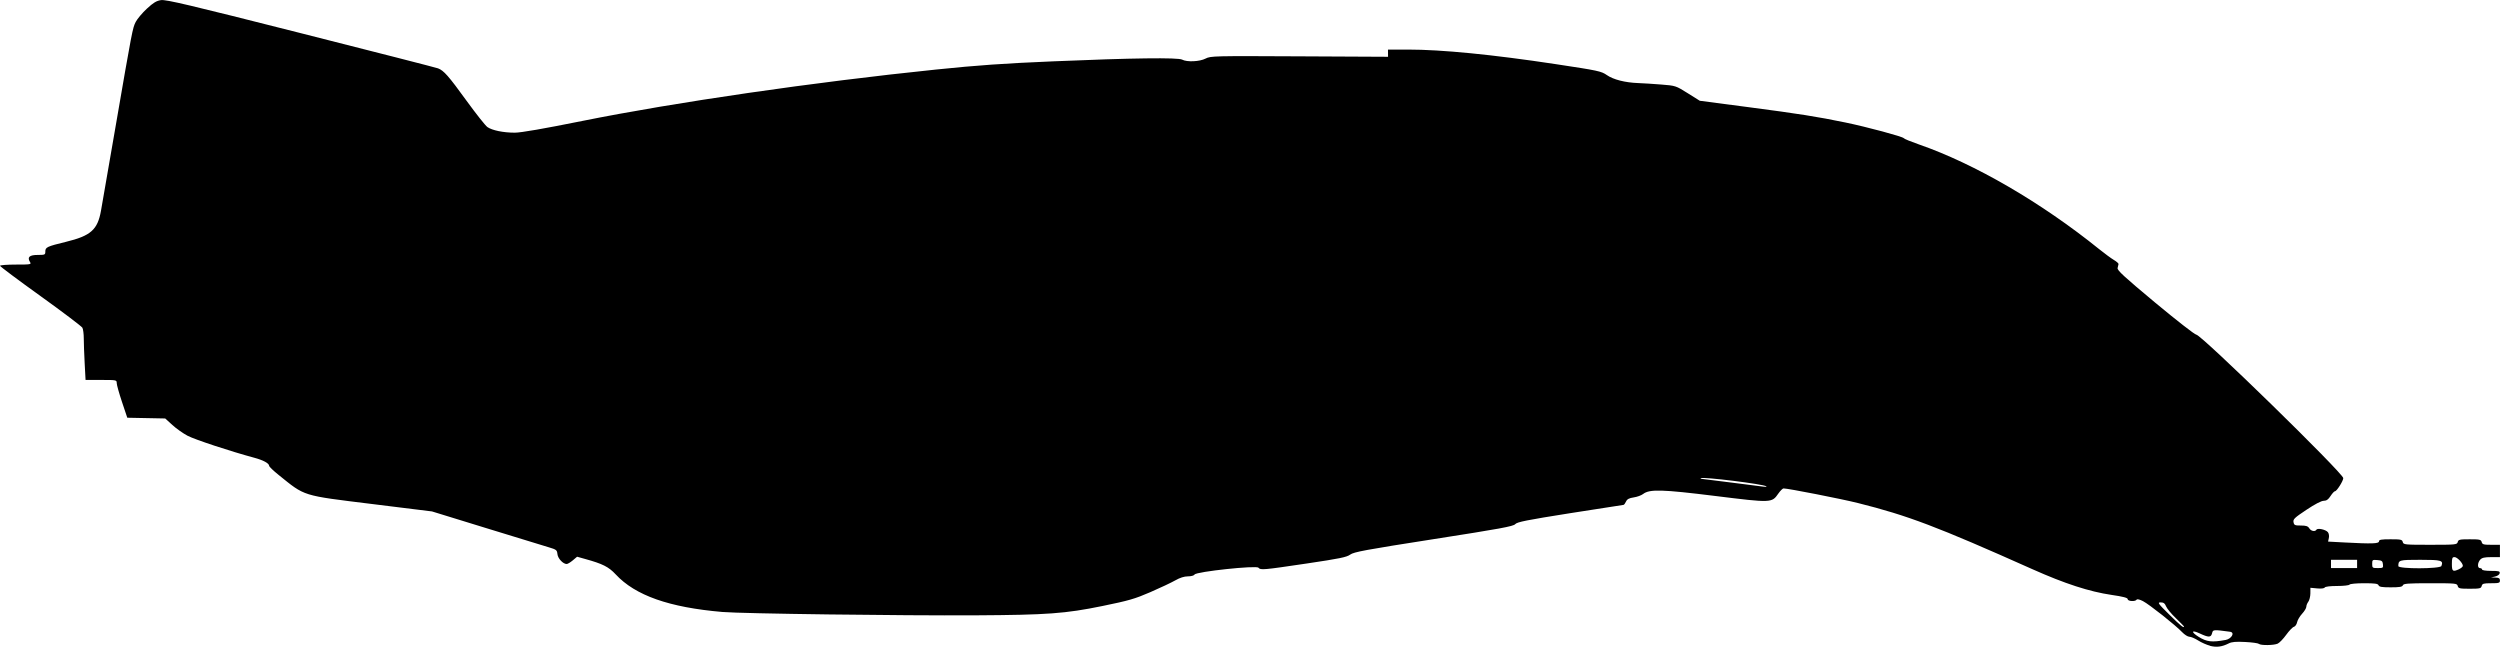
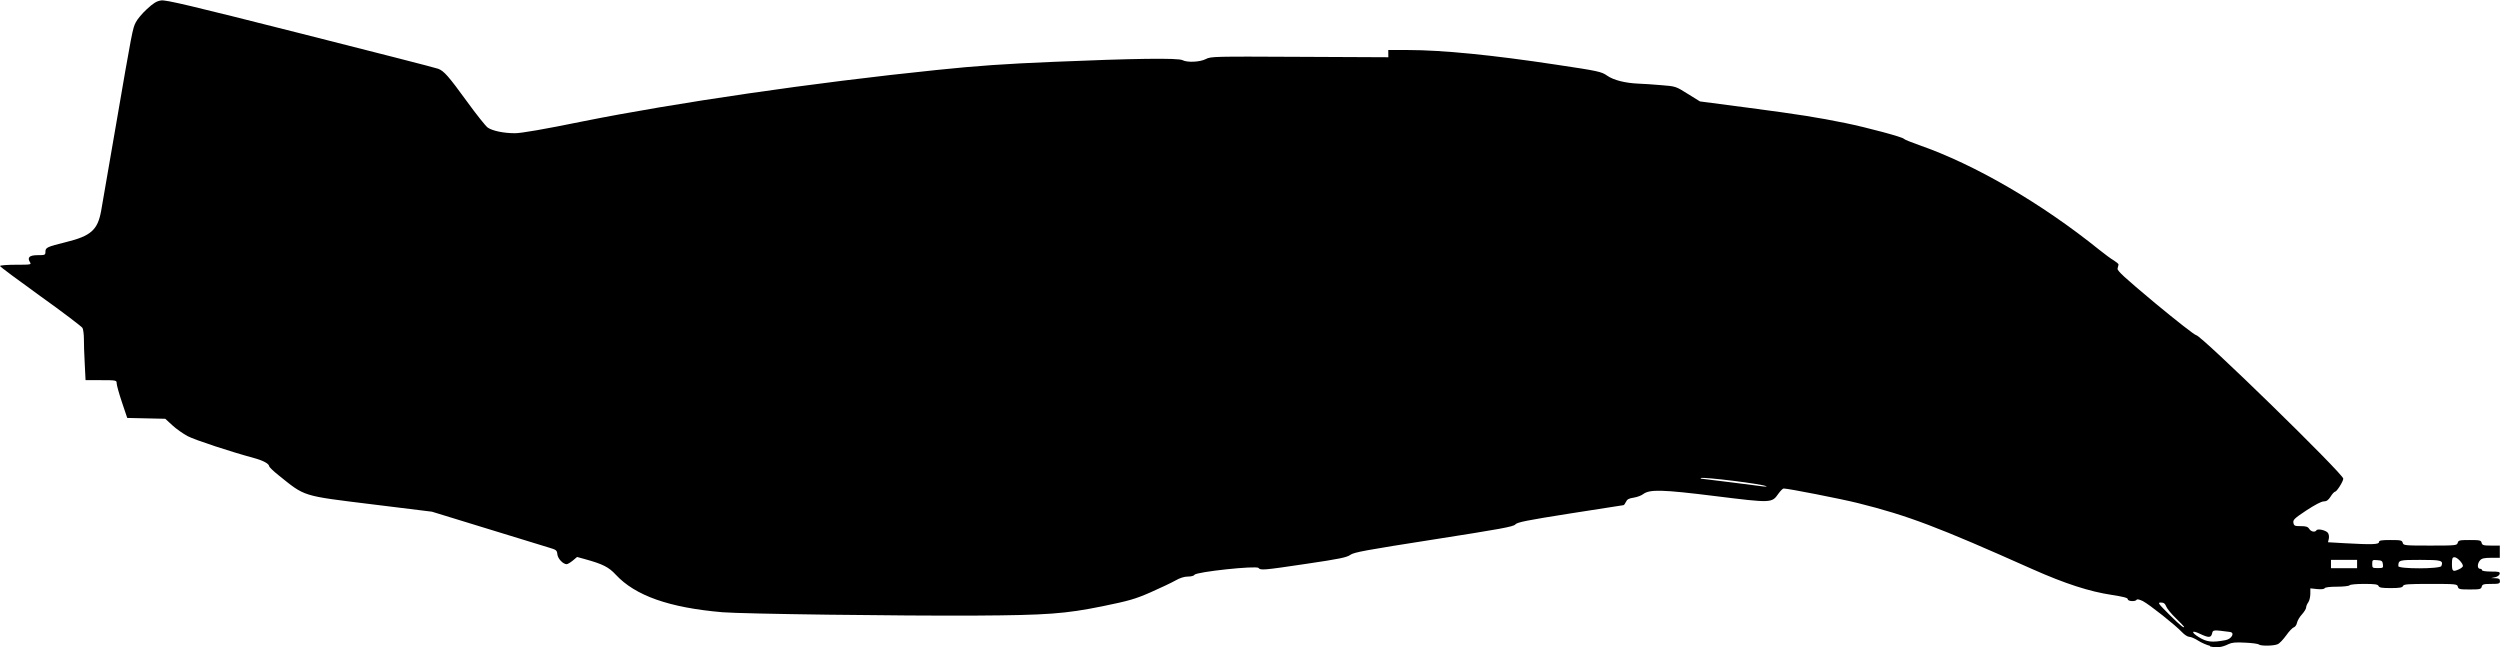
- <svg xmlns="http://www.w3.org/2000/svg" width="67.233" height="17.39" id="svg2" version="1.1">
+ <svg xmlns="http://www.w3.org/2000/svg" version="1.1" id="svg2" viewBox="0 0 18 4.655" width="53.999">
  <defs id="defs4" />
-   <g id="layer1" transform="translate(516.3521,-376.4996)">
-     <g id="g4243" transform="translate(25.45584,507.7027)">
-       <path style="fill:#000000" d="m -482.372,-113.837 c -0.09,-0.023 -0.235,-0.087 -0.321,-0.142 -0.086,-0.055 -0.192,-0.1 -0.235,-0.1 -0.043,0 -0.131,-0.056 -0.195,-0.123 -0.173,-0.185 -0.886,-0.749 -1.054,-0.835 -0.09,-0.046 -0.156,-0.061 -0.17,-0.039 -0.035,0.057 -0.24,0.045 -0.24,-0.014 0,-0.036 -0.122,-0.069 -0.434,-0.114 -0.598,-0.088 -1.256,-0.302 -2.13,-0.692 -2.568,-1.147 -3.349,-1.443 -4.695,-1.78 -0.45,-0.112 -1.874,-0.392 -1.997,-0.392 -0.024,0 -0.087,0.063 -0.141,0.14 -0.174,0.251 -0.179,0.251 -1.689,0.064 -1.441,-0.179 -1.774,-0.188 -1.948,-0.053 -0.047,0.036 -0.161,0.078 -0.252,0.091 -0.126,0.019 -0.176,0.046 -0.207,0.113 -0.022,0.048 -0.052,0.088 -0.067,0.088 -0.015,0 -0.663,0.101 -1.44,0.224 -1.163,0.184 -1.423,0.236 -1.472,0.294 -0.05,0.059 -0.405,0.124 -2.193,0.403 -1.838,0.287 -2.149,0.345 -2.245,0.416 -0.093,0.069 -0.285,0.108 -1.173,0.24 -1.178,0.175 -1.238,0.18 -1.295,0.112 -0.055,-0.066 -1.671,0.106 -1.716,0.183 -0.017,0.029 -0.092,0.05 -0.18,0.05 -0.099,0 -0.216,0.037 -0.34,0.108 -0.104,0.059 -0.405,0.202 -0.669,0.316 -0.42,0.182 -0.582,0.229 -1.293,0.374 -0.996,0.204 -1.481,0.239 -3.399,0.25 -2.023,0.011 -6.285,-0.045 -6.816,-0.09 -1.434,-0.123 -2.344,-0.443 -2.873,-1.012 -0.188,-0.202 -0.348,-0.283 -0.822,-0.414 l -0.215,-0.06 -0.116,0.098 c -0.064,0.054 -0.138,0.098 -0.164,0.098 -0.098,0 -0.238,-0.15 -0.249,-0.267 -0.011,-0.109 -0.028,-0.122 -0.233,-0.183 -0.122,-0.036 -0.878,-0.268 -1.681,-0.515 l -1.459,-0.449 -1.607,-0.199 c -1.91,-0.236 -1.795,-0.2 -2.522,-0.786 -0.137,-0.11 -0.249,-0.218 -0.25,-0.24 -0.002,-0.069 -0.158,-0.154 -0.405,-0.22 -0.634,-0.171 -1.593,-0.487 -1.789,-0.59 -0.12,-0.063 -0.305,-0.194 -0.41,-0.29 l -0.192,-0.175 -0.51,-0.01 -0.51,-0.01 -0.142,-0.424 c -0.078,-0.233 -0.142,-0.462 -0.142,-0.508 0,-0.083 -0.007,-0.084 -0.419,-0.084 l -0.419,0 -0.024,-0.449 c -0.013,-0.247 -0.024,-0.547 -0.024,-0.667 0,-0.12 -0.017,-0.25 -0.037,-0.288 -0.021,-0.038 -0.528,-0.422 -1.127,-0.852 -0.599,-0.43 -1.089,-0.797 -1.089,-0.814 0,-0.018 0.191,-0.033 0.425,-0.033 0.406,0 0.423,-0.004 0.382,-0.069 -0.081,-0.13 -0.016,-0.19 0.208,-0.19 0.193,0 0.204,-0.005 0.204,-0.091 0,-0.116 0.041,-0.136 0.554,-0.261 0.669,-0.163 0.852,-0.325 0.943,-0.838 0.03,-0.168 0.204,-1.17 0.386,-2.227 0.457,-2.651 0.464,-2.684 0.548,-2.85 0.042,-0.081 0.176,-0.241 0.299,-0.355 0.175,-0.162 0.258,-0.212 0.381,-0.231 0.131,-0.02 0.761,0.129 3.756,0.888 1.979,0.501 3.642,0.927 3.694,0.947 0.155,0.059 0.281,0.201 0.768,0.873 0.255,0.351 0.507,0.669 0.56,0.706 0.127,0.089 0.428,0.151 0.737,0.151 0.165,0 0.775,-0.106 1.818,-0.316 2.49,-0.501 6.229,-1.044 9.511,-1.382 1.118,-0.115 1.826,-0.165 3.158,-0.221 2.119,-0.09 3.348,-0.106 3.461,-0.045 0.128,0.069 0.47,0.054 0.629,-0.029 0.135,-0.07 0.219,-0.072 2.523,-0.06 l 2.384,0.012 -8.9e-4,-0.097 -8.9e-4,-0.097 0.536,0 c 0.908,0 2.272,0.134 3.971,0.391 1.15,0.174 1.228,0.19 1.379,0.295 0.176,0.122 0.49,0.202 0.843,0.215 0.125,0.004 0.402,0.022 0.618,0.039 0.389,0.031 0.393,0.032 0.715,0.234 l 0.324,0.203 1.311,0.172 c 1.358,0.178 1.85,0.256 2.604,0.412 0.581,0.12 1.543,0.379 1.57,0.422 0.011,0.019 0.195,0.094 0.408,0.168 1.501,0.521 3.296,1.565 4.853,2.821 0.141,0.113 0.315,0.242 0.388,0.285 0.073,0.043 0.13,0.093 0.127,0.111 -0.003,0.018 -0.014,0.065 -0.025,0.106 -0.016,0.06 0.167,0.229 1.012,0.933 0.568,0.472 1.064,0.859 1.103,0.859 0.133,0 3.954,3.73 3.954,3.859 0,0.075 -0.175,0.352 -0.222,0.352 -0.02,0 -0.074,0.058 -0.12,0.129 -0.062,0.096 -0.11,0.129 -0.185,0.129 -0.063,3e-4 -0.239,0.092 -0.465,0.243 -0.321,0.214 -0.362,0.253 -0.346,0.332 0.015,0.081 0.036,0.09 0.197,0.09 0.14,0 0.19,0.016 0.226,0.074 0.048,0.078 0.156,0.099 0.194,0.038 0.032,-0.051 0.251,-0.003 0.307,0.067 0.027,0.033 0.038,0.102 0.026,0.156 l -0.021,0.097 0.451,0.024 c 0.732,0.039 0.919,0.033 0.919,-0.031 0,-0.045 0.059,-0.055 0.31,-0.055 0.279,0 0.312,0.007 0.329,0.074 0.018,0.071 0.051,0.074 0.739,0.074 0.688,0 0.72,-0.004 0.739,-0.074 0.017,-0.066 0.05,-0.074 0.322,-0.074 0.271,0 0.304,0.008 0.322,0.074 0.017,0.064 0.05,0.074 0.255,0.074 l 0.236,0 0,0.166 0,0.166 -0.234,0 c -0.18,0 -0.249,0.016 -0.296,0.068 -0.077,0.085 -0.08,0.228 -0.005,0.228 0.03,0 0.055,0.017 0.055,0.037 0,0.021 0.106,0.037 0.243,0.037 0.211,0 0.241,0.009 0.23,0.064 -0.007,0.037 -0.06,0.074 -0.123,0.088 l -0.11,0.024 0.12,0.004 c 0.094,0.004 0.12,0.02 0.12,0.078 0,0.066 -0.025,0.074 -0.236,0.074 -0.205,0 -0.238,0.01 -0.255,0.074 -0.017,0.066 -0.05,0.074 -0.322,0.074 -0.271,0 -0.304,-0.008 -0.322,-0.074 -0.018,-0.071 -0.05,-0.074 -0.737,-0.074 -0.603,0 -0.721,0.009 -0.738,0.055 -0.017,0.043 -0.089,0.055 -0.327,0.055 -0.238,0 -0.311,-0.012 -0.327,-0.055 -0.017,-0.044 -0.096,-0.055 -0.39,-0.055 -0.206,0 -0.378,0.016 -0.391,0.037 -0.013,0.02 -0.162,0.037 -0.332,0.037 -0.188,0 -0.32,0.016 -0.335,0.041 -0.016,0.025 -0.095,0.035 -0.205,0.024 l -0.18,-0.017 -8.9e-4,0.152 c -6.3e-4,0.083 -0.026,0.184 -0.055,0.223 -0.03,0.039 -0.054,0.101 -0.054,0.136 0,0.035 -0.051,0.12 -0.113,0.187 -0.062,0.067 -0.123,0.17 -0.135,0.229 -0.012,0.059 -0.051,0.114 -0.086,0.123 -0.035,0.009 -0.128,0.106 -0.207,0.215 -0.078,0.109 -0.181,0.215 -0.228,0.237 -0.103,0.048 -0.459,0.052 -0.508,0.006 -0.019,-0.018 -0.185,-0.041 -0.368,-0.05 -0.252,-0.013 -0.359,-0.004 -0.443,0.039 -0.18,0.091 -0.325,0.11 -0.5,0.065 z m 0.413,-0.154 c 0.167,-0.031 0.263,-0.203 0.124,-0.222 -0.454,-0.061 -0.458,-0.06 -0.483,0.039 -0.03,0.118 -0.092,0.119 -0.337,0.004 -0.221,-0.103 -0.236,-0.038 -0.022,0.095 0.216,0.134 0.357,0.15 0.718,0.083 z m -1.114,-0.362 c 0,-0.009 -0.098,-0.109 -0.218,-0.224 -0.12,-0.114 -0.238,-0.257 -0.263,-0.317 -0.034,-0.083 -0.069,-0.109 -0.146,-0.109 -0.093,0 -0.073,0.028 0.235,0.332 0.299,0.295 0.392,0.37 0.392,0.317 z m 7.399,-1.545 c 0.055,-0.025 0.1,-0.065 0.1,-0.087 5.2e-4,-0.075 -0.152,-0.236 -0.224,-0.236 -0.061,0 -0.071,0.027 -0.071,0.185 0,0.201 0.024,0.218 0.196,0.139 z m -2.744,-0.139 0,-0.111 -0.351,0 -0.351,0 0,0.111 0,0.111 0.351,0 0.351,0 0,-0.111 z m 0.695,0.009 c -0.01,-0.088 -0.03,-0.103 -0.15,-0.113 -0.132,-0.011 -0.139,-0.006 -0.139,0.102 0,0.108 0.007,0.113 0.15,0.113 0.142,0 0.15,-0.005 0.139,-0.102 z m 1.572,0.046 c 0.058,-0.15 0.003,-0.166 -0.567,-0.166 -0.571,0 -0.591,0.005 -0.591,0.169 0,0.08 1.128,0.077 1.159,-0.003 z m -18.158,-2.143 c -0.057,-0.057 -1.718,-0.263 -1.762,-0.218 -0.009,0.009 0.007,0.017 0.036,0.019 0.029,0.002 0.41,0.049 0.847,0.106 0.925,0.121 0.905,0.119 0.879,0.093 z" id="path4245" />
+   <g transform="translate(516.3512,-389.2325)" id="layer1">
+     <g transform="translate(25.45584,507.7027)" id="g4243">
+       <path id="path4245" d="m -525.895,-113.82 c -0.024,-0.006 -0.063,-0.023 -0.086,-0.038 -0.023,-0.015 -0.051,-0.027 -0.063,-0.027 -0.012,0 -0.035,-0.015 -0.052,-0.033 -0.046,-0.05 -0.237,-0.201 -0.282,-0.224 -0.024,-0.012 -0.042,-0.016 -0.045,-0.01 -0.009,0.015 -0.064,0.012 -0.064,-0.004 0,-0.01 -0.033,-0.018 -0.116,-0.031 -0.16,-0.024 -0.336,-0.081 -0.57,-0.185 -0.688,-0.307 -0.897,-0.386 -1.257,-0.476 -0.12,-0.03 -0.502,-0.105 -0.535,-0.105 -0.006,0 -0.023,0.017 -0.038,0.038 -0.047,0.067 -0.048,0.067 -0.452,0.017 -0.386,-0.048 -0.475,-0.05 -0.522,-0.014 -0.013,0.01 -0.043,0.021 -0.068,0.025 -0.034,0.005 -0.047,0.012 -0.055,0.03 -0.006,0.013 -0.014,0.024 -0.018,0.024 -0.004,0 -0.177,0.027 -0.385,0.06 -0.311,0.049 -0.381,0.063 -0.394,0.079 -0.013,0.016 -0.108,0.033 -0.587,0.108 -0.492,0.077 -0.575,0.092 -0.601,0.111 -0.025,0.018 -0.076,0.029 -0.314,0.064 -0.315,0.047 -0.332,0.048 -0.347,0.03 -0.015,-0.018 -0.447,0.028 -0.46,0.049 -0.005,0.008 -0.025,0.013 -0.048,0.013 -0.026,0 -0.058,0.01 -0.091,0.029 -0.028,0.016 -0.109,0.054 -0.179,0.085 -0.112,0.049 -0.156,0.061 -0.346,0.1 -0.267,0.054 -0.397,0.064 -0.91,0.067 -0.542,0.003 -1.683,-0.012 -1.825,-0.024 -0.384,-0.033 -0.628,-0.119 -0.769,-0.271 -0.05,-0.054 -0.093,-0.076 -0.22,-0.111 l -0.058,-0.016 -0.031,0.026 c -0.017,0.014 -0.037,0.026 -0.044,0.026 -0.026,0 -0.064,-0.04 -0.067,-0.071 -0.003,-0.029 -0.007,-0.033 -0.062,-0.049 -0.033,-0.01 -0.235,-0.072 -0.45,-0.138 l -0.391,-0.12 -0.43,-0.053 c -0.511,-0.063 -0.481,-0.054 -0.675,-0.21 -0.037,-0.029 -0.067,-0.059 -0.067,-0.064 -5.3e-4,-0.018 -0.042,-0.041 -0.108,-0.059 -0.17,-0.046 -0.426,-0.13 -0.479,-0.158 -0.032,-0.017 -0.082,-0.052 -0.11,-0.078 l -0.051,-0.047 -0.137,-0.003 -0.137,-0.003 -0.038,-0.113 c -0.021,-0.062 -0.038,-0.124 -0.038,-0.136 0,-0.022 -0.002,-0.023 -0.112,-0.023 l -0.112,0 -0.006,-0.12 c -0.004,-0.066 -0.006,-0.147 -0.006,-0.179 0,-0.032 -0.005,-0.067 -0.01,-0.077 -0.006,-0.01 -0.141,-0.113 -0.302,-0.228 -0.16,-0.115 -0.292,-0.213 -0.292,-0.218 0,-0.005 0.051,-0.009 0.114,-0.009 0.109,0 0.113,-0.001 0.102,-0.018 -0.022,-0.035 -0.004,-0.051 0.056,-0.051 0.051,0 0.055,-0.001 0.055,-0.024 0,-0.031 0.011,-0.036 0.148,-0.07 0.179,-0.044 0.228,-0.087 0.253,-0.224 0.008,-0.045 0.054,-0.313 0.103,-0.596 0.122,-0.71 0.124,-0.719 0.147,-0.763 0.011,-0.022 0.047,-0.065 0.08,-0.095 0.047,-0.043 0.069,-0.057 0.102,-0.062 0.035,-0.005 0.204,0.035 1.006,0.238 0.53,0.134 0.975,0.248 0.989,0.254 0.042,0.016 0.075,0.054 0.206,0.234 0.068,0.094 0.136,0.179 0.15,0.189 0.034,0.024 0.115,0.041 0.197,0.041 0.044,0 0.208,-0.028 0.487,-0.085 0.667,-0.134 1.668,-0.28 2.546,-0.37 0.299,-0.031 0.489,-0.044 0.846,-0.059 0.567,-0.024 0.896,-0.029 0.927,-0.012 0.034,0.018 0.126,0.014 0.168,-0.008 0.036,-0.019 0.059,-0.019 0.676,-0.016 l 0.638,0.003 -2.4e-4,-0.026 -2.4e-4,-0.026 0.143,0 c 0.243,0 0.608,0.036 1.063,0.105 0.308,0.046 0.329,0.051 0.369,0.079 0.047,0.033 0.131,0.054 0.226,0.058 0.033,0.001 0.108,0.006 0.165,0.011 0.104,0.008 0.105,0.009 0.191,0.063 l 0.087,0.054 0.351,0.046 c 0.364,0.048 0.495,0.069 0.697,0.11 0.156,0.032 0.413,0.101 0.42,0.113 0.003,0.005 0.052,0.025 0.109,0.045 0.402,0.14 0.882,0.419 1.299,0.755 0.038,0.03 0.084,0.065 0.104,0.076 0.019,0.012 0.035,0.025 0.034,0.03 -8e-4,0.005 -0.004,0.017 -0.007,0.028 -0.004,0.016 0.045,0.061 0.271,0.25 0.152,0.126 0.285,0.23 0.295,0.23 0.035,0 1.059,0.999 1.059,1.033 0,0.02 -0.047,0.094 -0.059,0.094 -0.005,0 -0.02,0.015 -0.032,0.035 -0.017,0.026 -0.029,0.035 -0.05,0.035 -0.017,8e-5 -0.064,0.025 -0.125,0.065 -0.086,0.057 -0.097,0.068 -0.093,0.089 0.004,0.022 0.01,0.024 0.053,0.024 0.037,0 0.051,0.004 0.061,0.02 0.013,0.021 0.042,0.026 0.052,0.01 0.008,-0.014 0.067,-8e-4 0.082,0.018 0.007,0.009 0.01,0.027 0.007,0.042 l -0.006,0.026 0.121,0.007 c 0.196,0.011 0.246,0.009 0.246,-0.008 0,-0.012 0.016,-0.015 0.083,-0.015 0.075,0 0.083,0.002 0.088,0.02 0.005,0.019 0.013,0.02 0.198,0.02 0.184,0 0.193,-10e-4 0.198,-0.02 0.005,-0.018 0.013,-0.02 0.086,-0.02 0.073,0 0.082,0.002 0.086,0.02 0.004,0.017 0.013,0.02 0.068,0.02 l 0.063,0 0,0.044 0,0.044 -0.063,0 c -0.048,0 -0.067,0.004 -0.079,0.018 -0.021,0.023 -0.021,0.061 -10e-4,0.061 0.008,0 0.015,0.004 0.015,0.01 0,0.006 0.028,0.01 0.065,0.01 0.057,0 0.065,0.002 0.062,0.017 -0.002,0.01 -0.016,0.02 -0.033,0.024 l -0.029,0.006 0.032,10e-4 c 0.025,0.001 0.032,0.005 0.032,0.021 0,0.018 -0.007,0.02 -0.063,0.02 -0.055,0 -0.064,0.003 -0.068,0.02 -0.005,0.018 -0.013,0.02 -0.086,0.02 -0.073,0 -0.082,-0.002 -0.086,-0.02 -0.005,-0.019 -0.013,-0.02 -0.197,-0.02 -0.162,0 -0.193,0.002 -0.198,0.015 -0.004,0.011 -0.024,0.015 -0.088,0.015 -0.064,0 -0.083,-0.003 -0.088,-0.015 -0.005,-0.012 -0.026,-0.015 -0.104,-0.015 -0.055,0 -0.101,0.004 -0.105,0.01 -0.003,0.005 -0.043,0.01 -0.089,0.01 -0.05,0 -0.086,0.004 -0.09,0.011 -0.004,0.007 -0.025,0.009 -0.055,0.006 l -0.048,-0.005 -2.4e-4,0.041 c -1.7e-4,0.022 -0.007,0.049 -0.015,0.06 -0.008,0.011 -0.015,0.027 -0.015,0.036 0,0.01 -0.014,0.032 -0.03,0.05 -0.017,0.018 -0.033,0.046 -0.036,0.061 -0.003,0.016 -0.014,0.03 -0.023,0.033 -0.009,0.002 -0.034,0.028 -0.055,0.058 -0.021,0.029 -0.048,0.058 -0.061,0.063 -0.028,0.013 -0.123,0.014 -0.136,0.002 -0.005,-0.005 -0.049,-0.011 -0.098,-0.013 -0.067,-0.004 -0.096,-0.001 -0.119,0.01 -0.048,0.024 -0.087,0.029 -0.134,0.017 z m 0.111,-0.041 c 0.045,-0.008 0.07,-0.054 0.033,-0.059 -0.122,-0.016 -0.123,-0.016 -0.129,0.011 -0.008,0.032 -0.025,0.032 -0.09,0.001 -0.059,-0.028 -0.063,-0.01 -0.006,0.025 0.058,0.036 0.096,0.04 0.192,0.022 z m -0.298,-0.097 c 0,-0.002 -0.026,-0.029 -0.058,-0.06 -0.032,-0.031 -0.064,-0.069 -0.07,-0.085 -0.009,-0.022 -0.018,-0.029 -0.039,-0.029 -0.025,0 -0.019,0.007 0.063,0.089 0.08,0.079 0.105,0.099 0.105,0.085 z m 1.981,-0.414 c 0.015,-0.007 0.027,-0.017 0.027,-0.023 1.4e-4,-0.02 -0.041,-0.063 -0.06,-0.063 -0.016,0 -0.019,0.007 -0.019,0.049 0,0.054 0.007,0.058 0.052,0.037 z m -0.735,-0.037 0,-0.03 -0.094,0 -0.094,0 0,0.03 0,0.03 0.094,0 0.094,0 0,-0.03 z m 0.186,0.002 c -0.003,-0.024 -0.008,-0.028 -0.04,-0.03 -0.035,-0.003 -0.037,-0.002 -0.037,0.027 0,0.029 0.002,0.03 0.04,0.03 0.038,0 0.04,-0.001 0.037,-0.027 z m 0.421,0.012 c 0.015,-0.04 8e-4,-0.044 -0.152,-0.044 -0.153,0 -0.158,0.001 -0.158,0.045 0,0.021 0.302,0.021 0.31,-8e-4 z m -4.861,-0.574 c -0.015,-0.015 -0.46,-0.07 -0.472,-0.059 -0.002,0.002 0.002,0.005 0.01,0.005 0.008,5.3e-4 0.11,0.013 0.227,0.028 0.248,0.032 0.242,0.032 0.235,0.025 z" style="fill:#000000" />
    </g>
  </g>
</svg>
